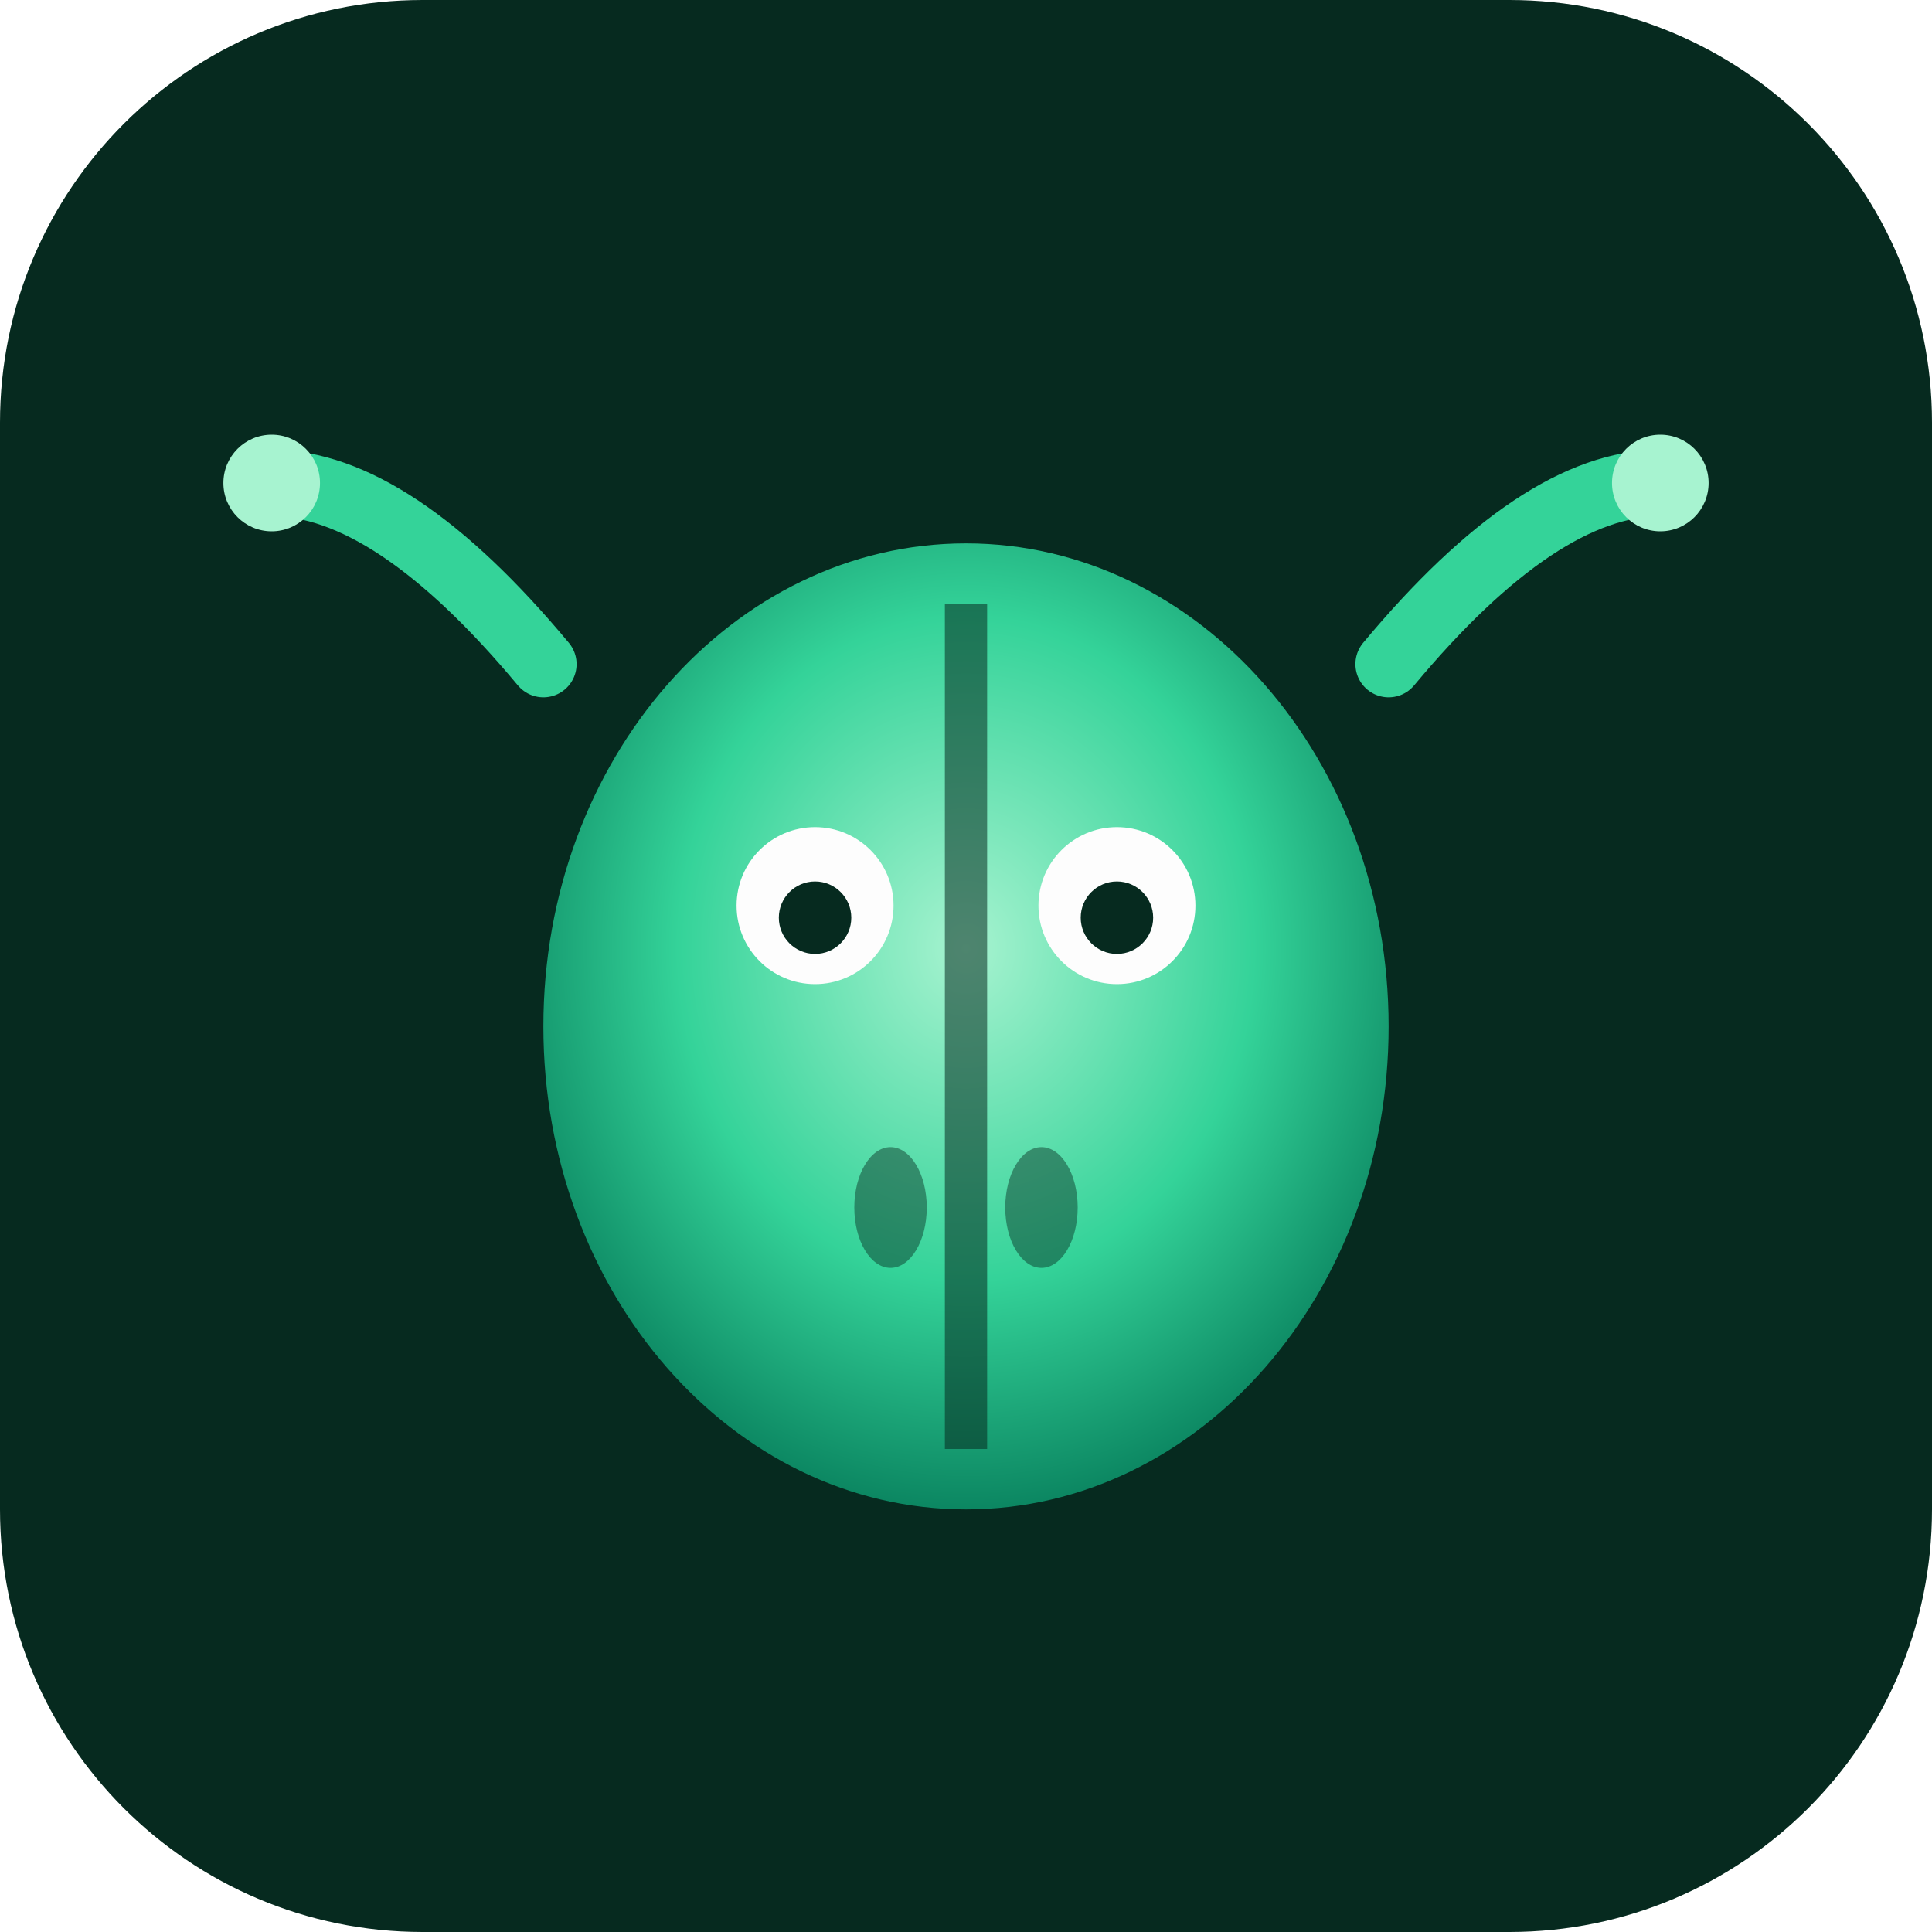
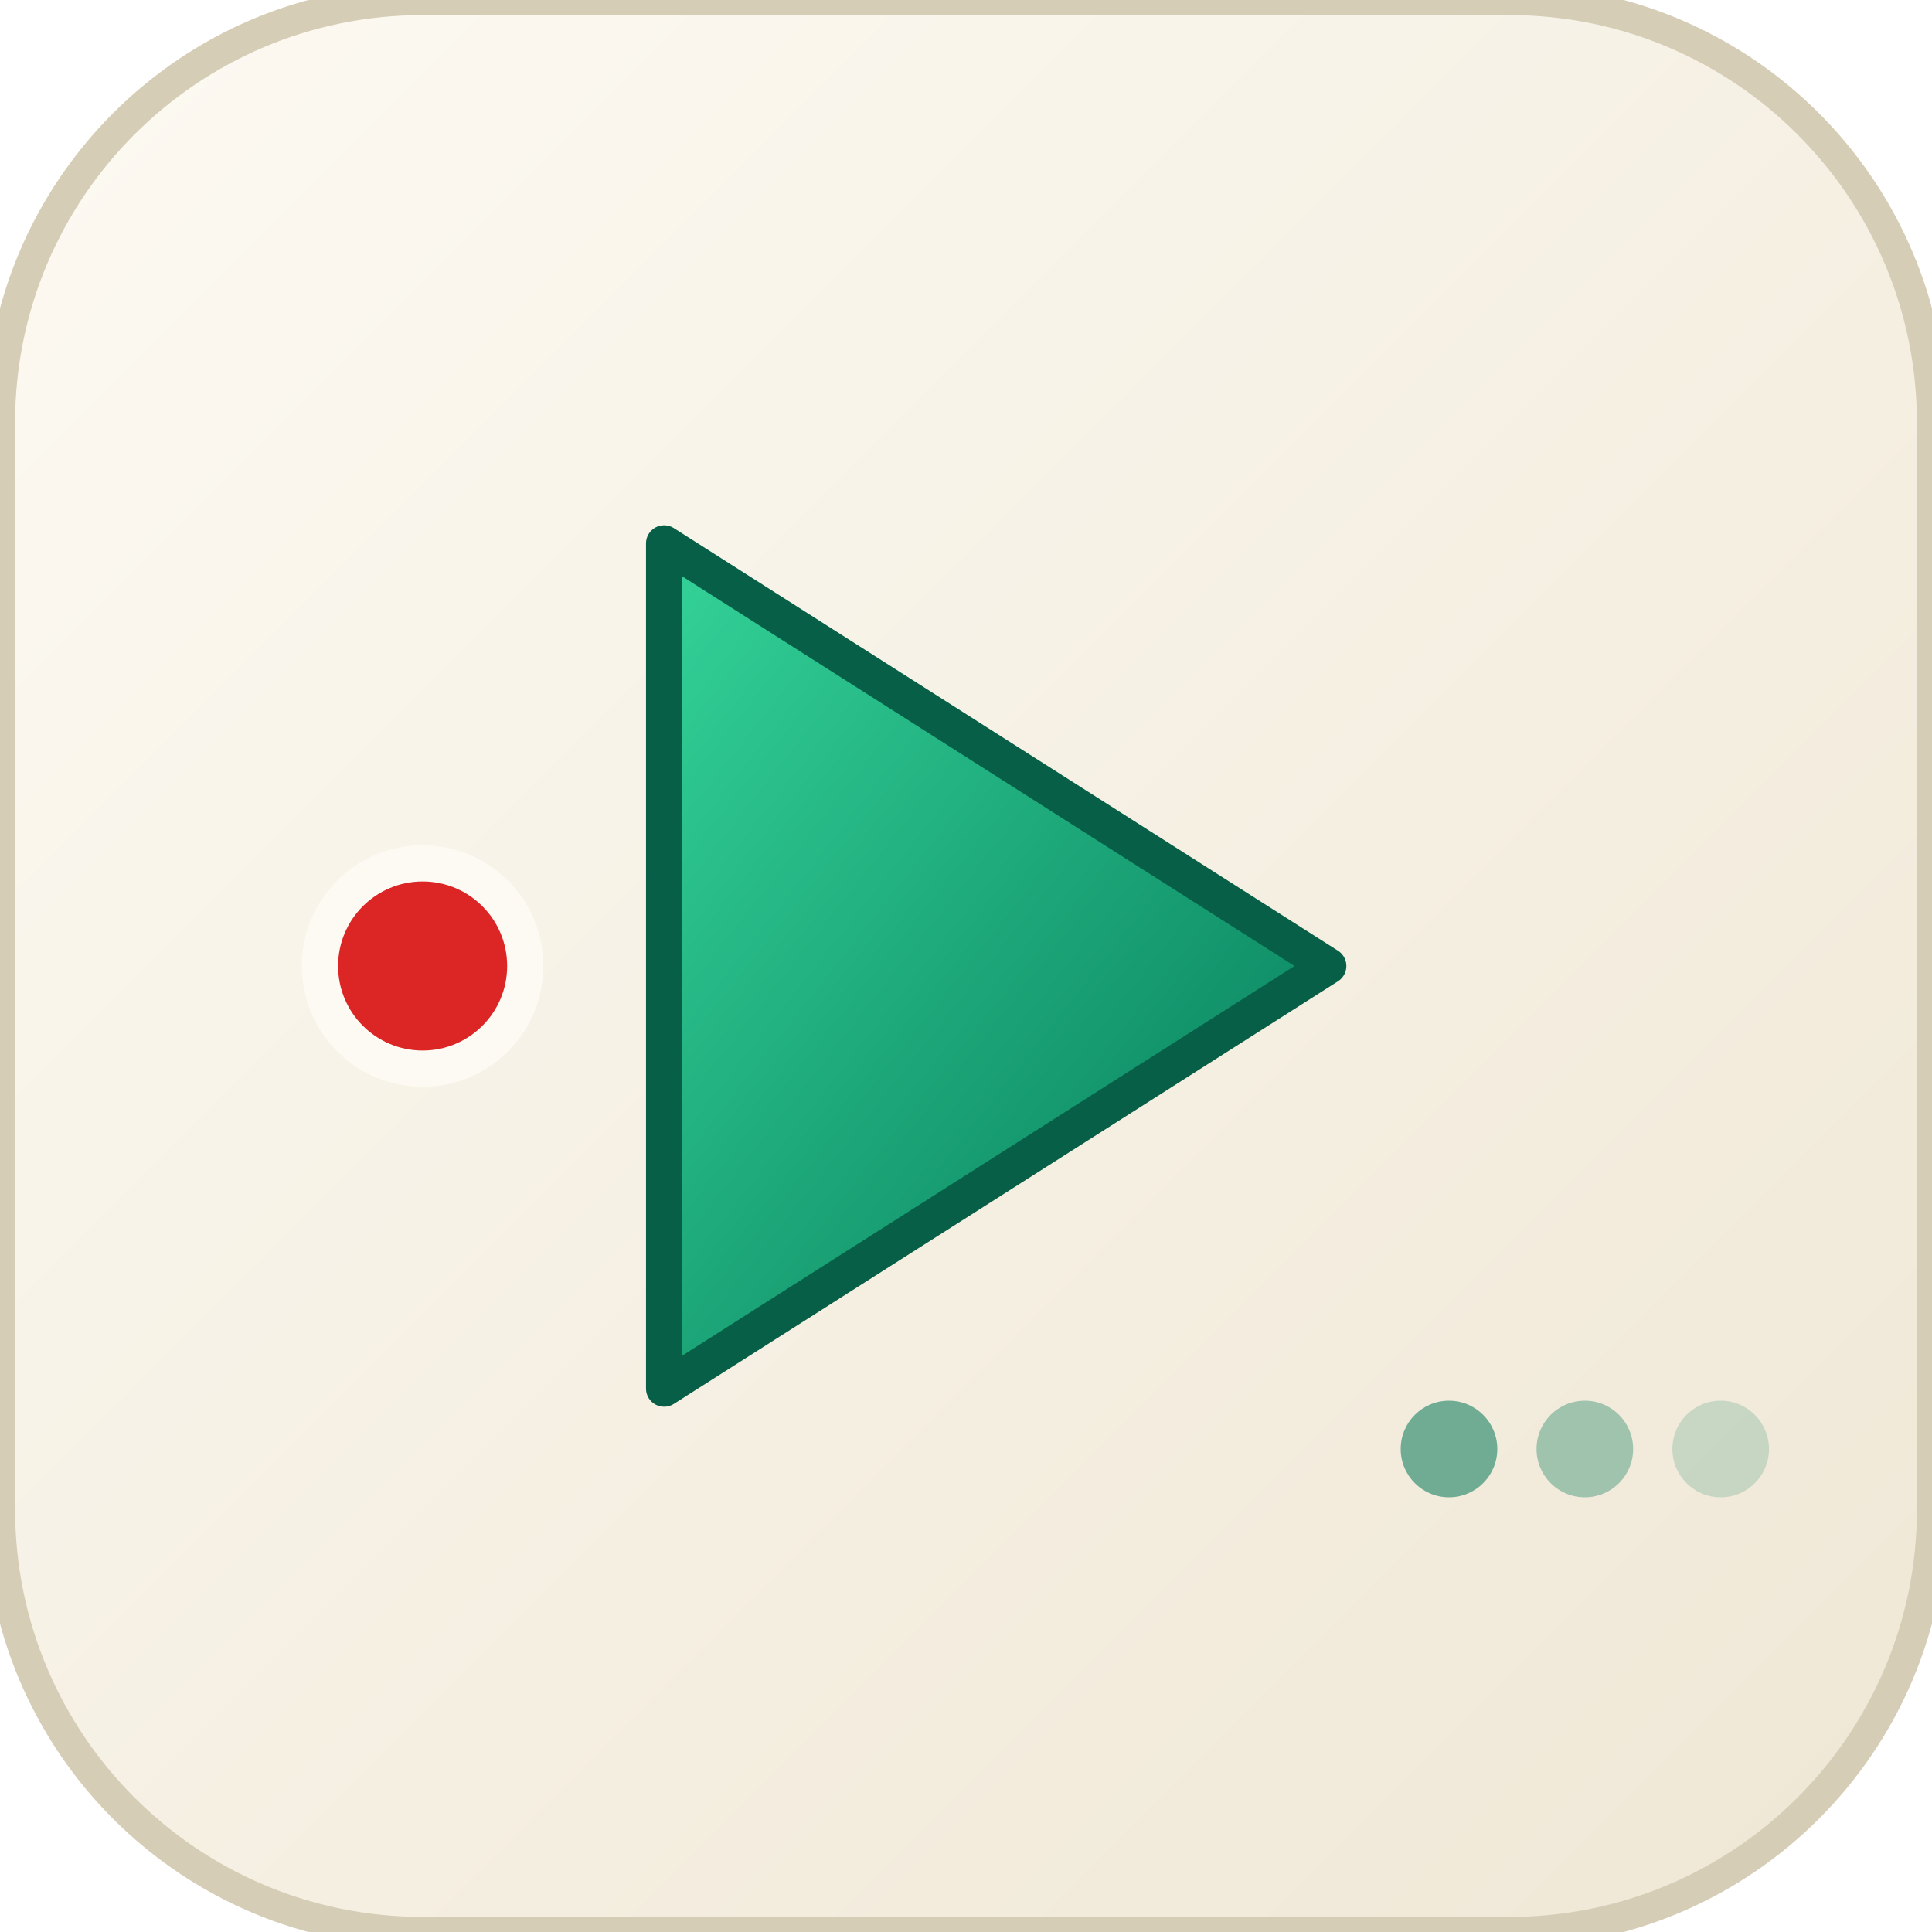
<svg xmlns="http://www.w3.org/2000/svg" viewBox="0 0 64 64">
  <defs>
-     <radialGradient id="g" cx="0.5" cy="0.42" r="0.62">
-       <stop offset="0%" stop-color="#a7f3d0" />
-       <stop offset="55%" stop-color="#34d399" />
+     <linearGradient id="bg" x1="0" y1="0" x2="1" y2="1">
+       <stop offset="0%" stop-color="#fdfaf3" />
+       <stop offset="100%" stop-color="#efe7d5" />
+     </linearGradient>
+     <linearGradient id="fg" x1="0" y1="0" x2="1" y2="1">
+       <stop offset="0%" stop-color="#34d399" />
      <stop offset="100%" stop-color="#047857" />
-     </radialGradient>
+     </linearGradient>
  </defs>
-   <rect width="64" height="64" rx="14" fill="#062a1f" />
-   <ellipse cx="32" cy="34" rx="14" ry="16" fill="url(#g)" />
-   <circle cx="27" cy="30" r="2.6" fill="#fdfdfd" />
-   <circle cx="37" cy="30" r="2.6" fill="#fdfdfd" />
-   <circle cx="27" cy="30.4" r="1.2" fill="#062a1f" />
-   <circle cx="37" cy="30.4" r="1.2" fill="#062a1f" />
-   <path d="M 18 22 Q 13 16 9 16" stroke="#34d399" stroke-width="2.2" stroke-linecap="round" fill="none" />
-   <path d="M 46 22 Q 51 16 55 16" stroke="#34d399" stroke-width="2.2" stroke-linecap="round" fill="none" />
-   <circle cx="9" cy="16" r="1.6" fill="#a7f3d0" />
-   <circle cx="55" cy="16" r="1.6" fill="#a7f3d0" />
-   <line x1="32" y1="20" x2="32" y2="48" stroke="#062a1f" stroke-width="1.4" opacity="0.55" />
-   <ellipse cx="29.5" cy="40" rx="1.2" ry="2" fill="#062a1f" opacity="0.45" />
-   <ellipse cx="34.5" cy="40" rx="1.2" ry="2" fill="#062a1f" opacity="0.45" />
+   <rect width="64" height="64" rx="14" fill="url(#bg)" stroke="#d6cdb6" stroke-width="1" />
+   <path d="M 22 18 L 22 46 L 44 32 Z" fill="url(#fg)" stroke="#065f46" stroke-width="1.2" stroke-linejoin="round" />
+   <circle cx="14" cy="32" r="3.4" fill="#dc2626" stroke="#fdfaf3" stroke-width="1.2" />
+   <circle cx="48" cy="48" r="1.6" fill="#047857" opacity="0.55" />
+   <circle cx="52.5" cy="48" r="1.6" fill="#047857" opacity="0.35" />
+   <circle cx="57" cy="48" r="1.6" fill="#047857" opacity="0.18" />
</svg>
